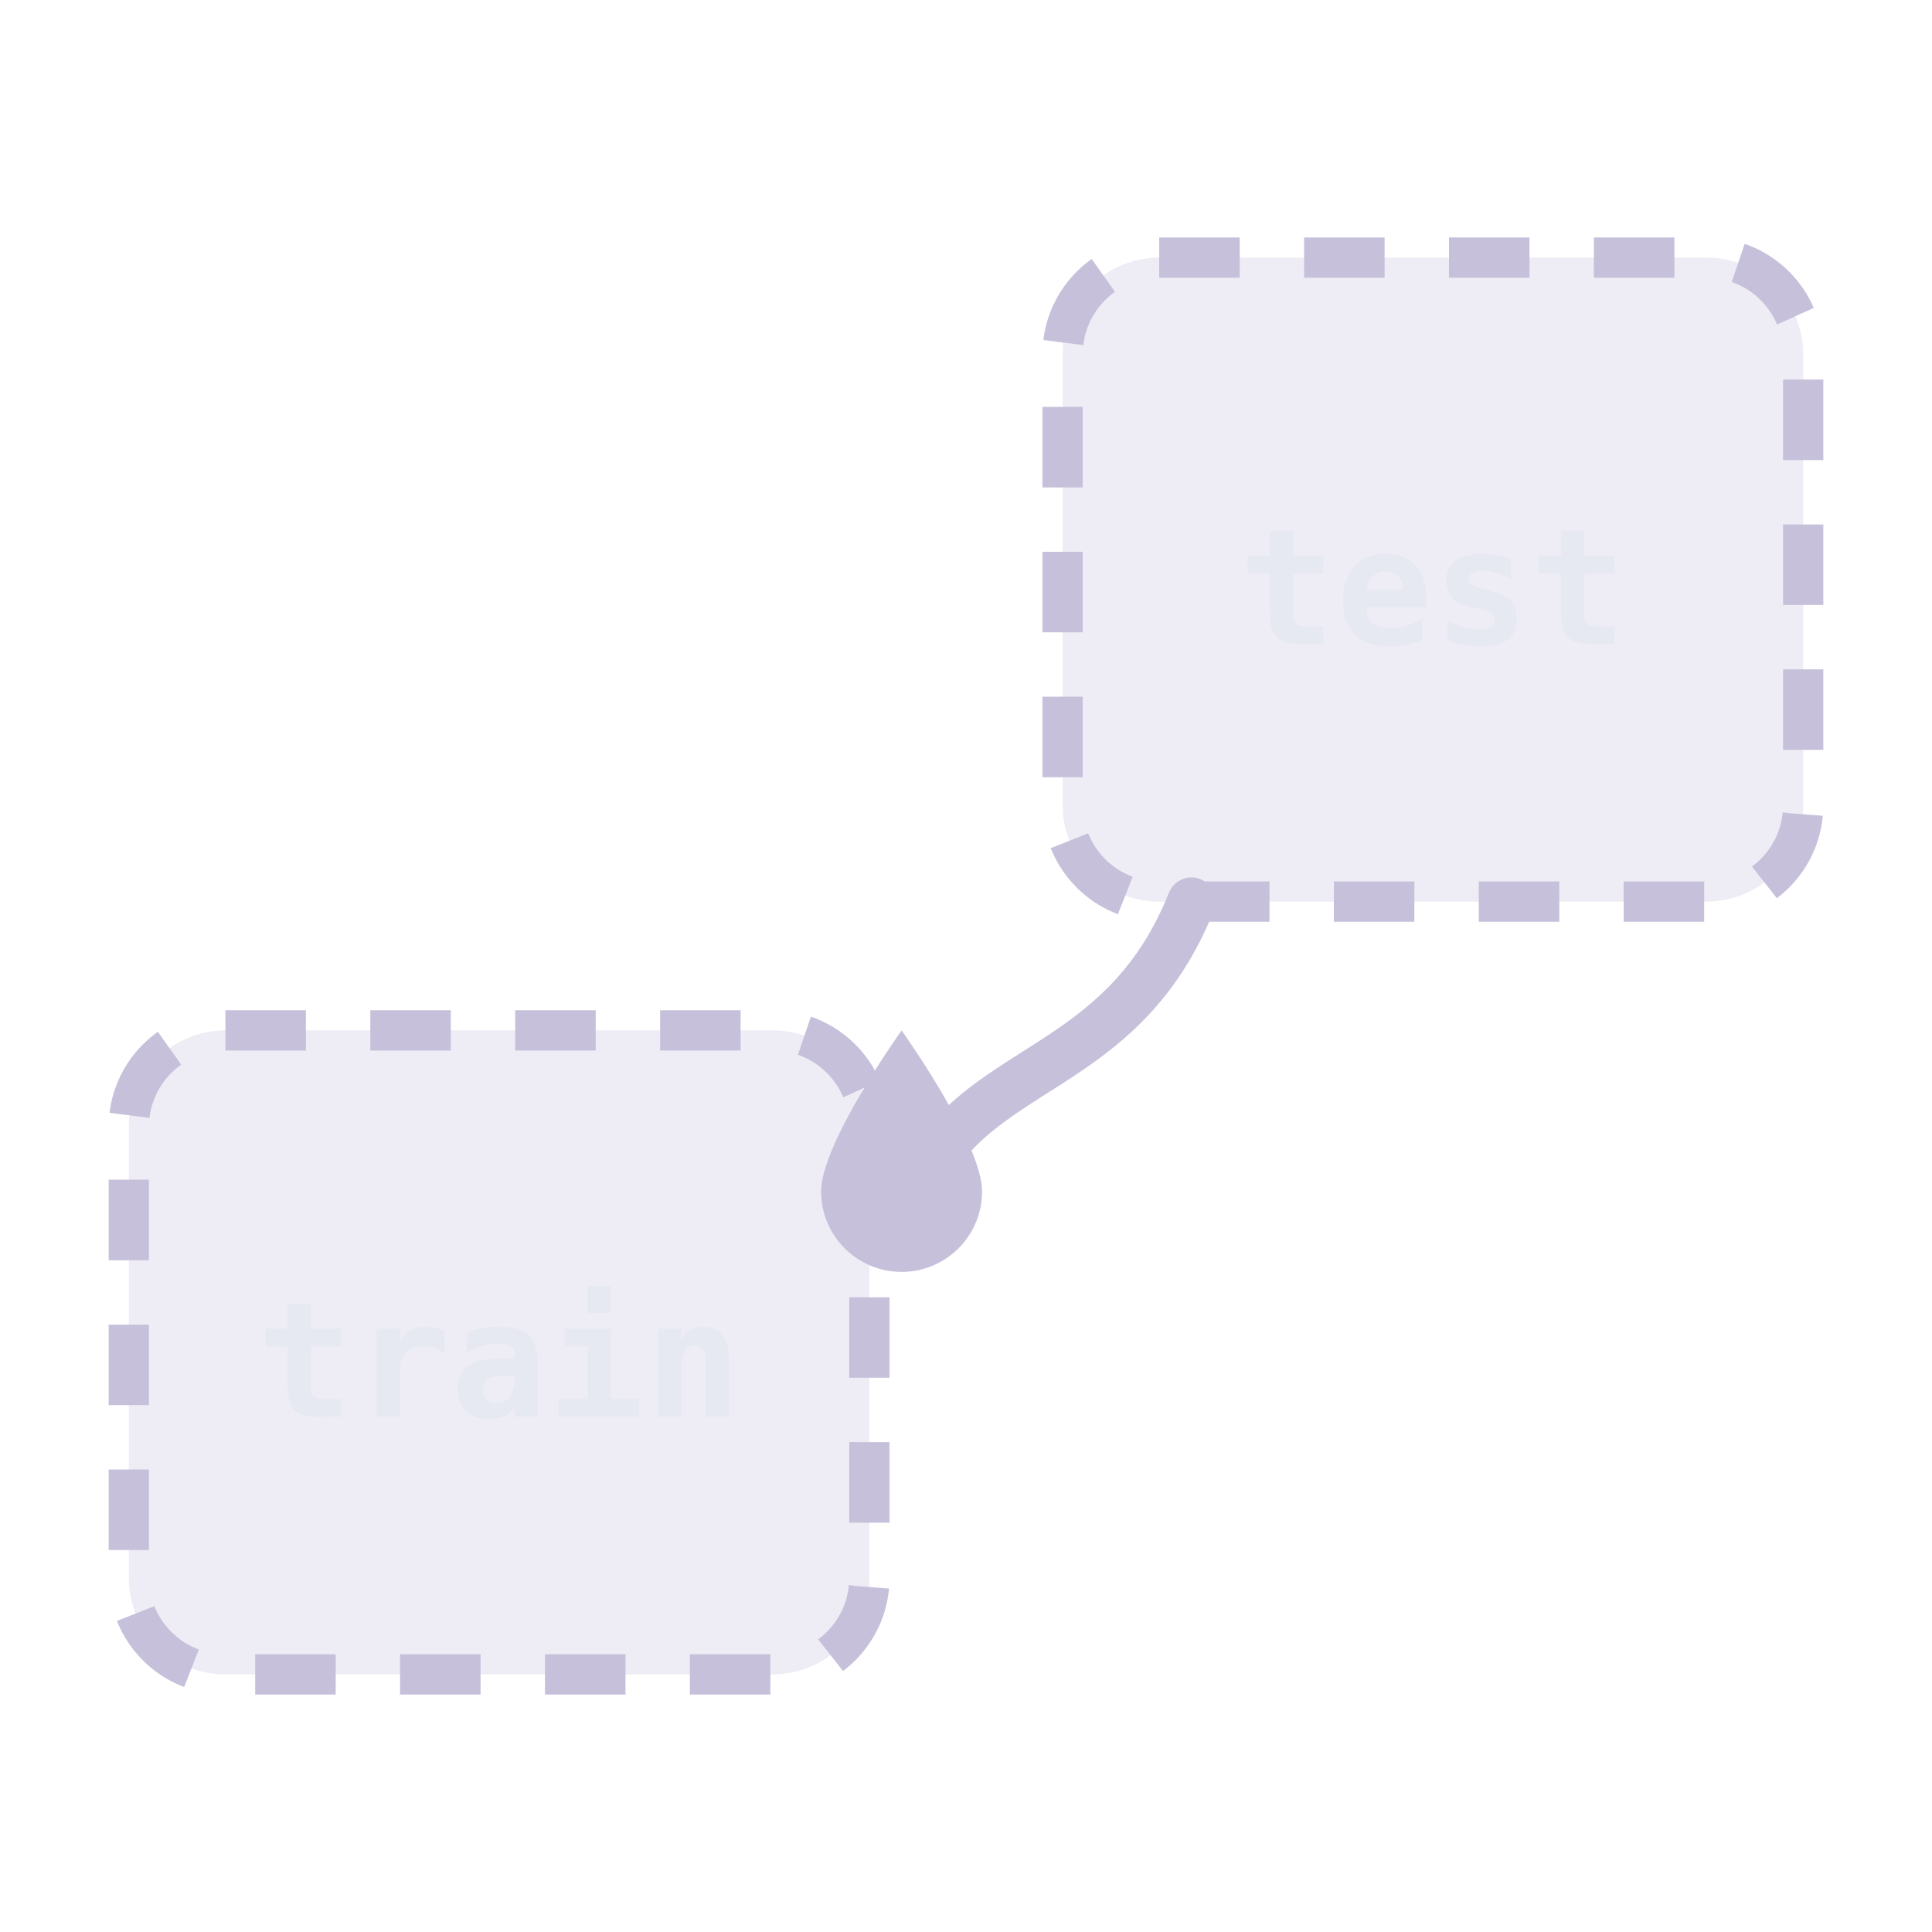
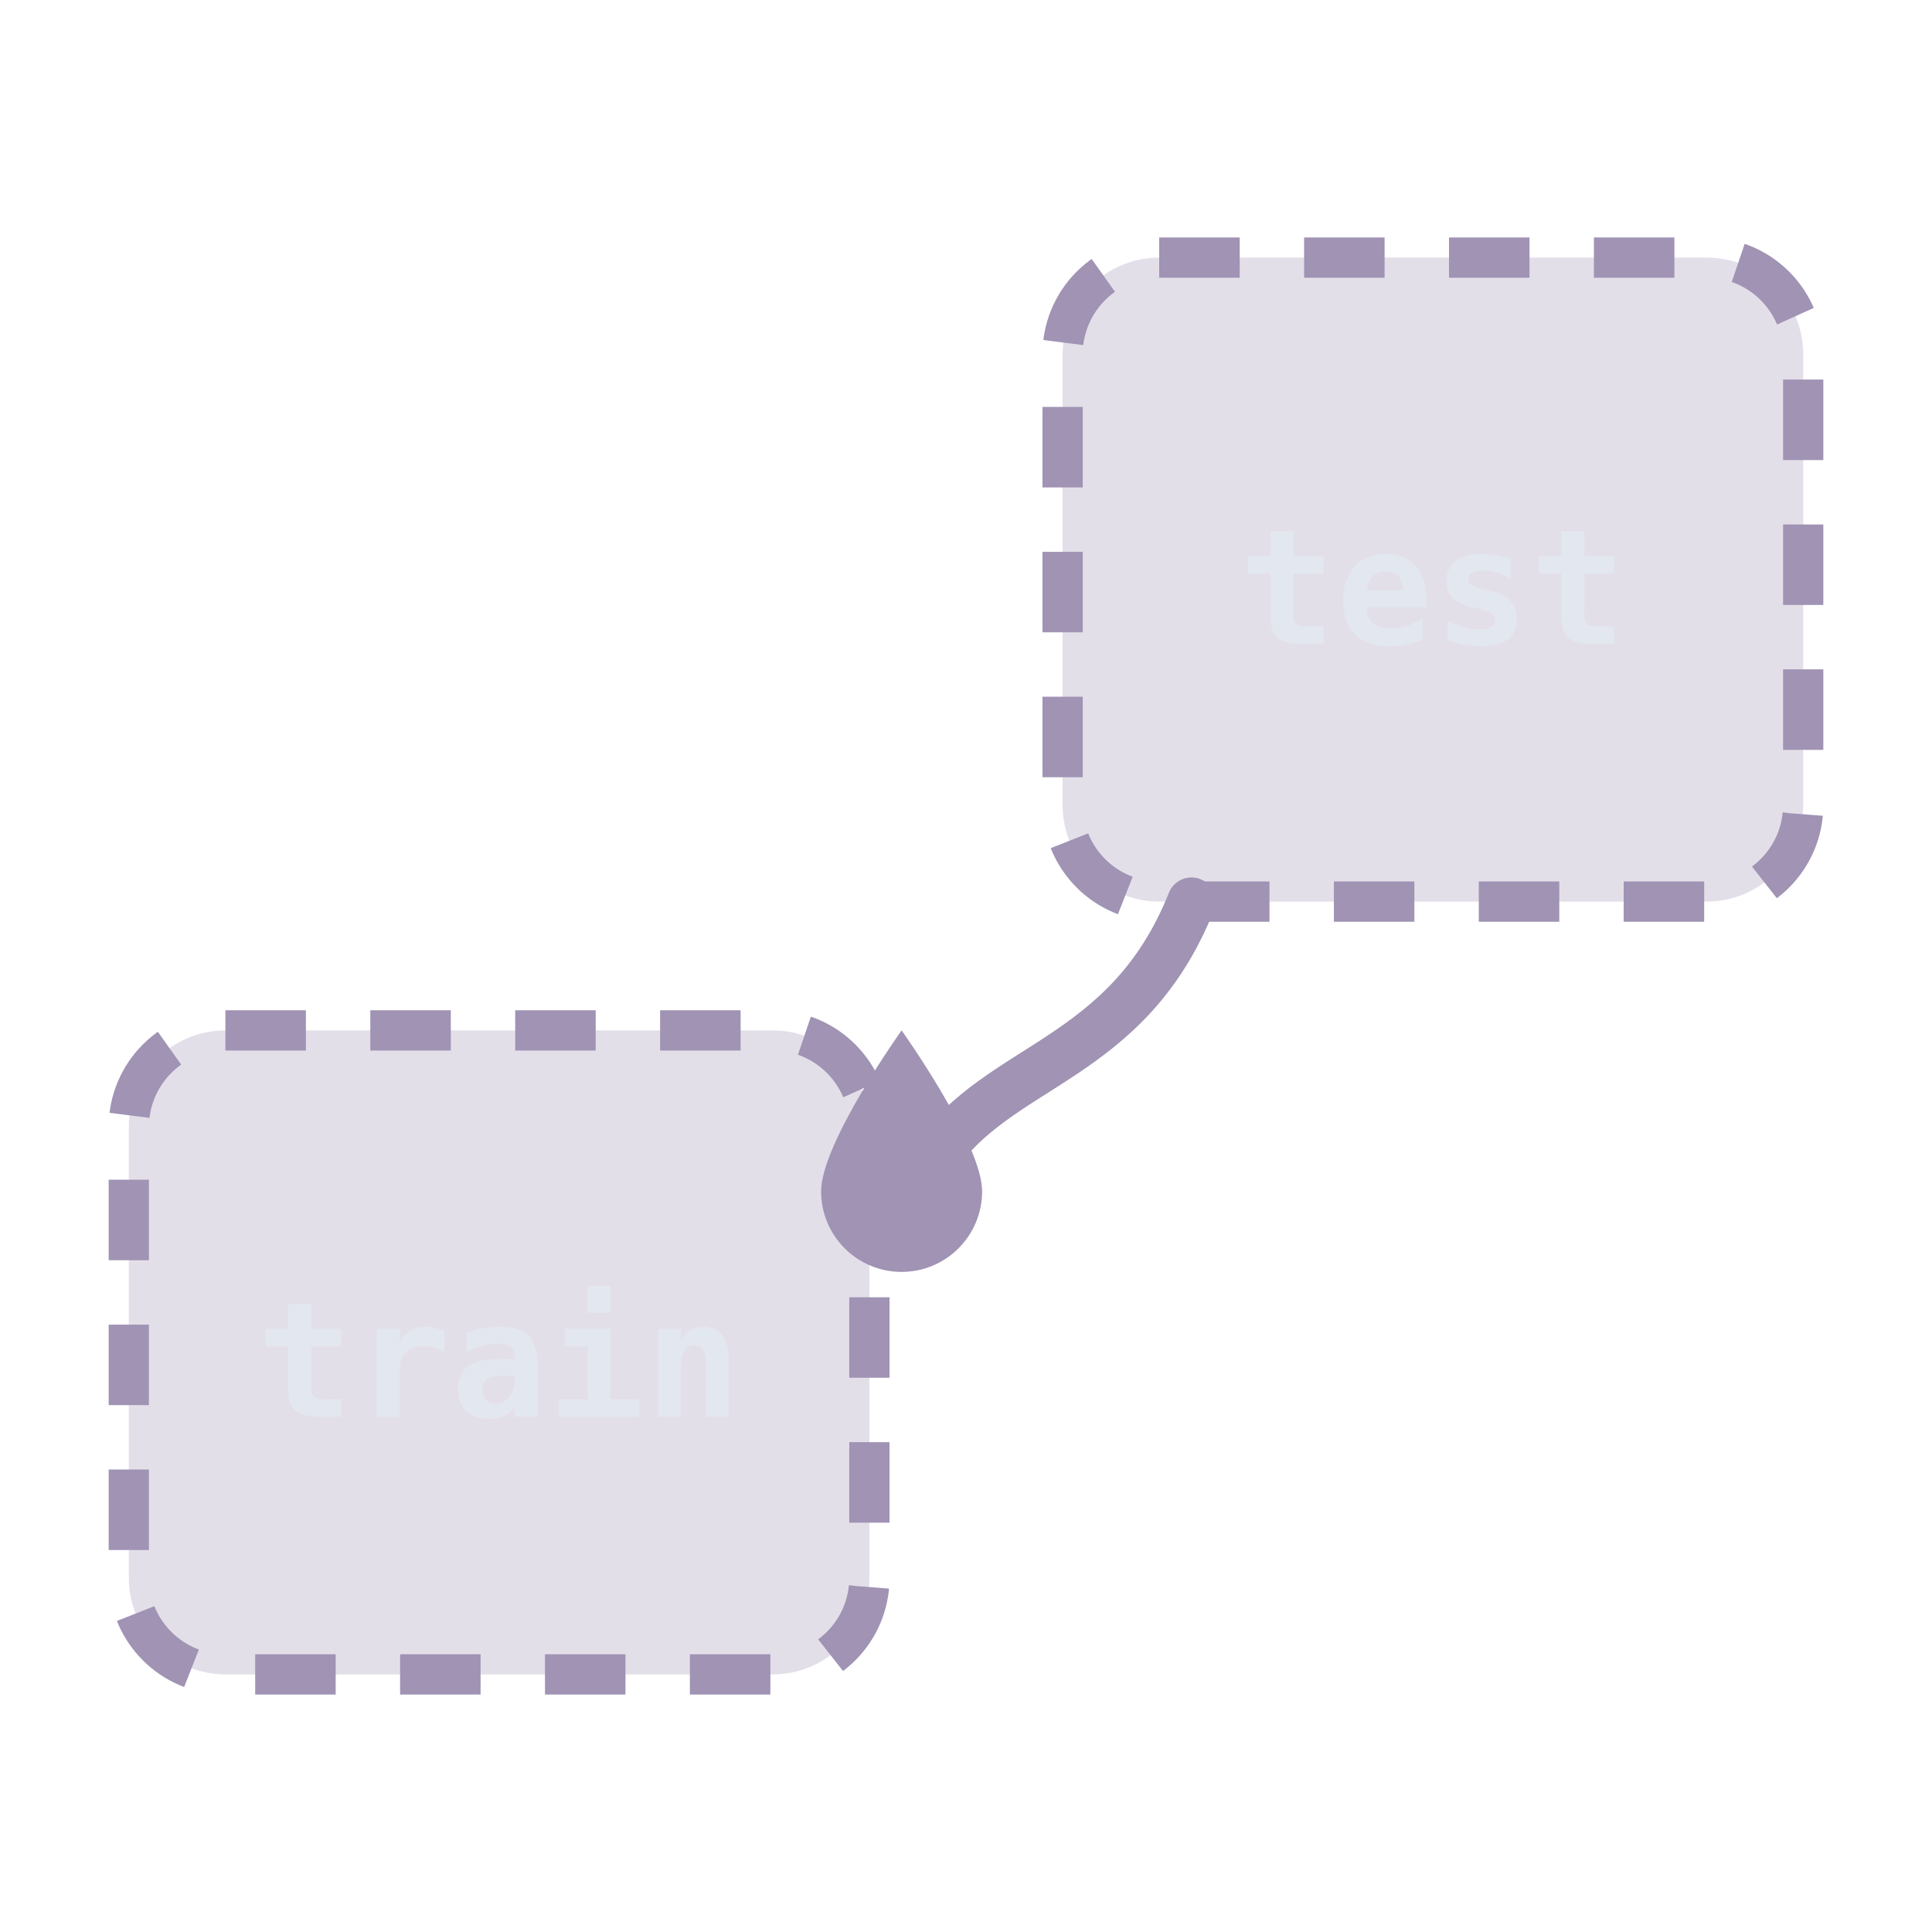
<svg xmlns="http://www.w3.org/2000/svg" width="120" height="120" viewBox="0 0 120 120" role="img" aria-labelledby="title">
  <defs>
    <symbol id="data-leakage" viewBox="0 0 120 120">
-       <g fill="#c6c0db" fill-opacity=".3" stroke="#c6c0db" stroke-width="2.5" stroke-dasharray="5 4">
+       <g fill="#a093b4" fill-opacity=".3" stroke="#a093b4" stroke-width="2.5" stroke-dasharray="5 4">
        <rect x="8" y="64" width="46" height="40" rx="6" />
        <rect x="66" y="16" width="46" height="40" rx="6" />
      </g>
      <g font-family="JetBrains Mono, ui-monospace, Consolas, monospace" font-size="10" font-weight="700" fill="#e3e8f0" text-anchor="middle" opacity=".8">
        <text x="31" y="88">train</text>
        <text x="89" y="40">test</text>
      </g>
-       <path d="M74 56 C70 66 62 66 58 72" fill="none" stroke="#c6c0db" stroke-width="3" stroke-linecap="round" />
-       <path d="M56 64 C56 64 51 71 51 74 A5 5 0 0 0 61 74 C61 71 56 64 56 64 Z" fill="#c6c0db" />
+       <path d="M74 56 C70 66 62 66 58 72" fill="none" stroke="#a093b4" stroke-width="3" stroke-linecap="round" />
+       <path d="M56 64 C56 64 51 71 51 74 A5 5 0 0 0 61 74 C61 71 56 64 56 64 Z" fill="#a093b4" />
    </symbol>
  </defs>
  <use href="#data-leakage" width="120" height="120" />
</svg>
